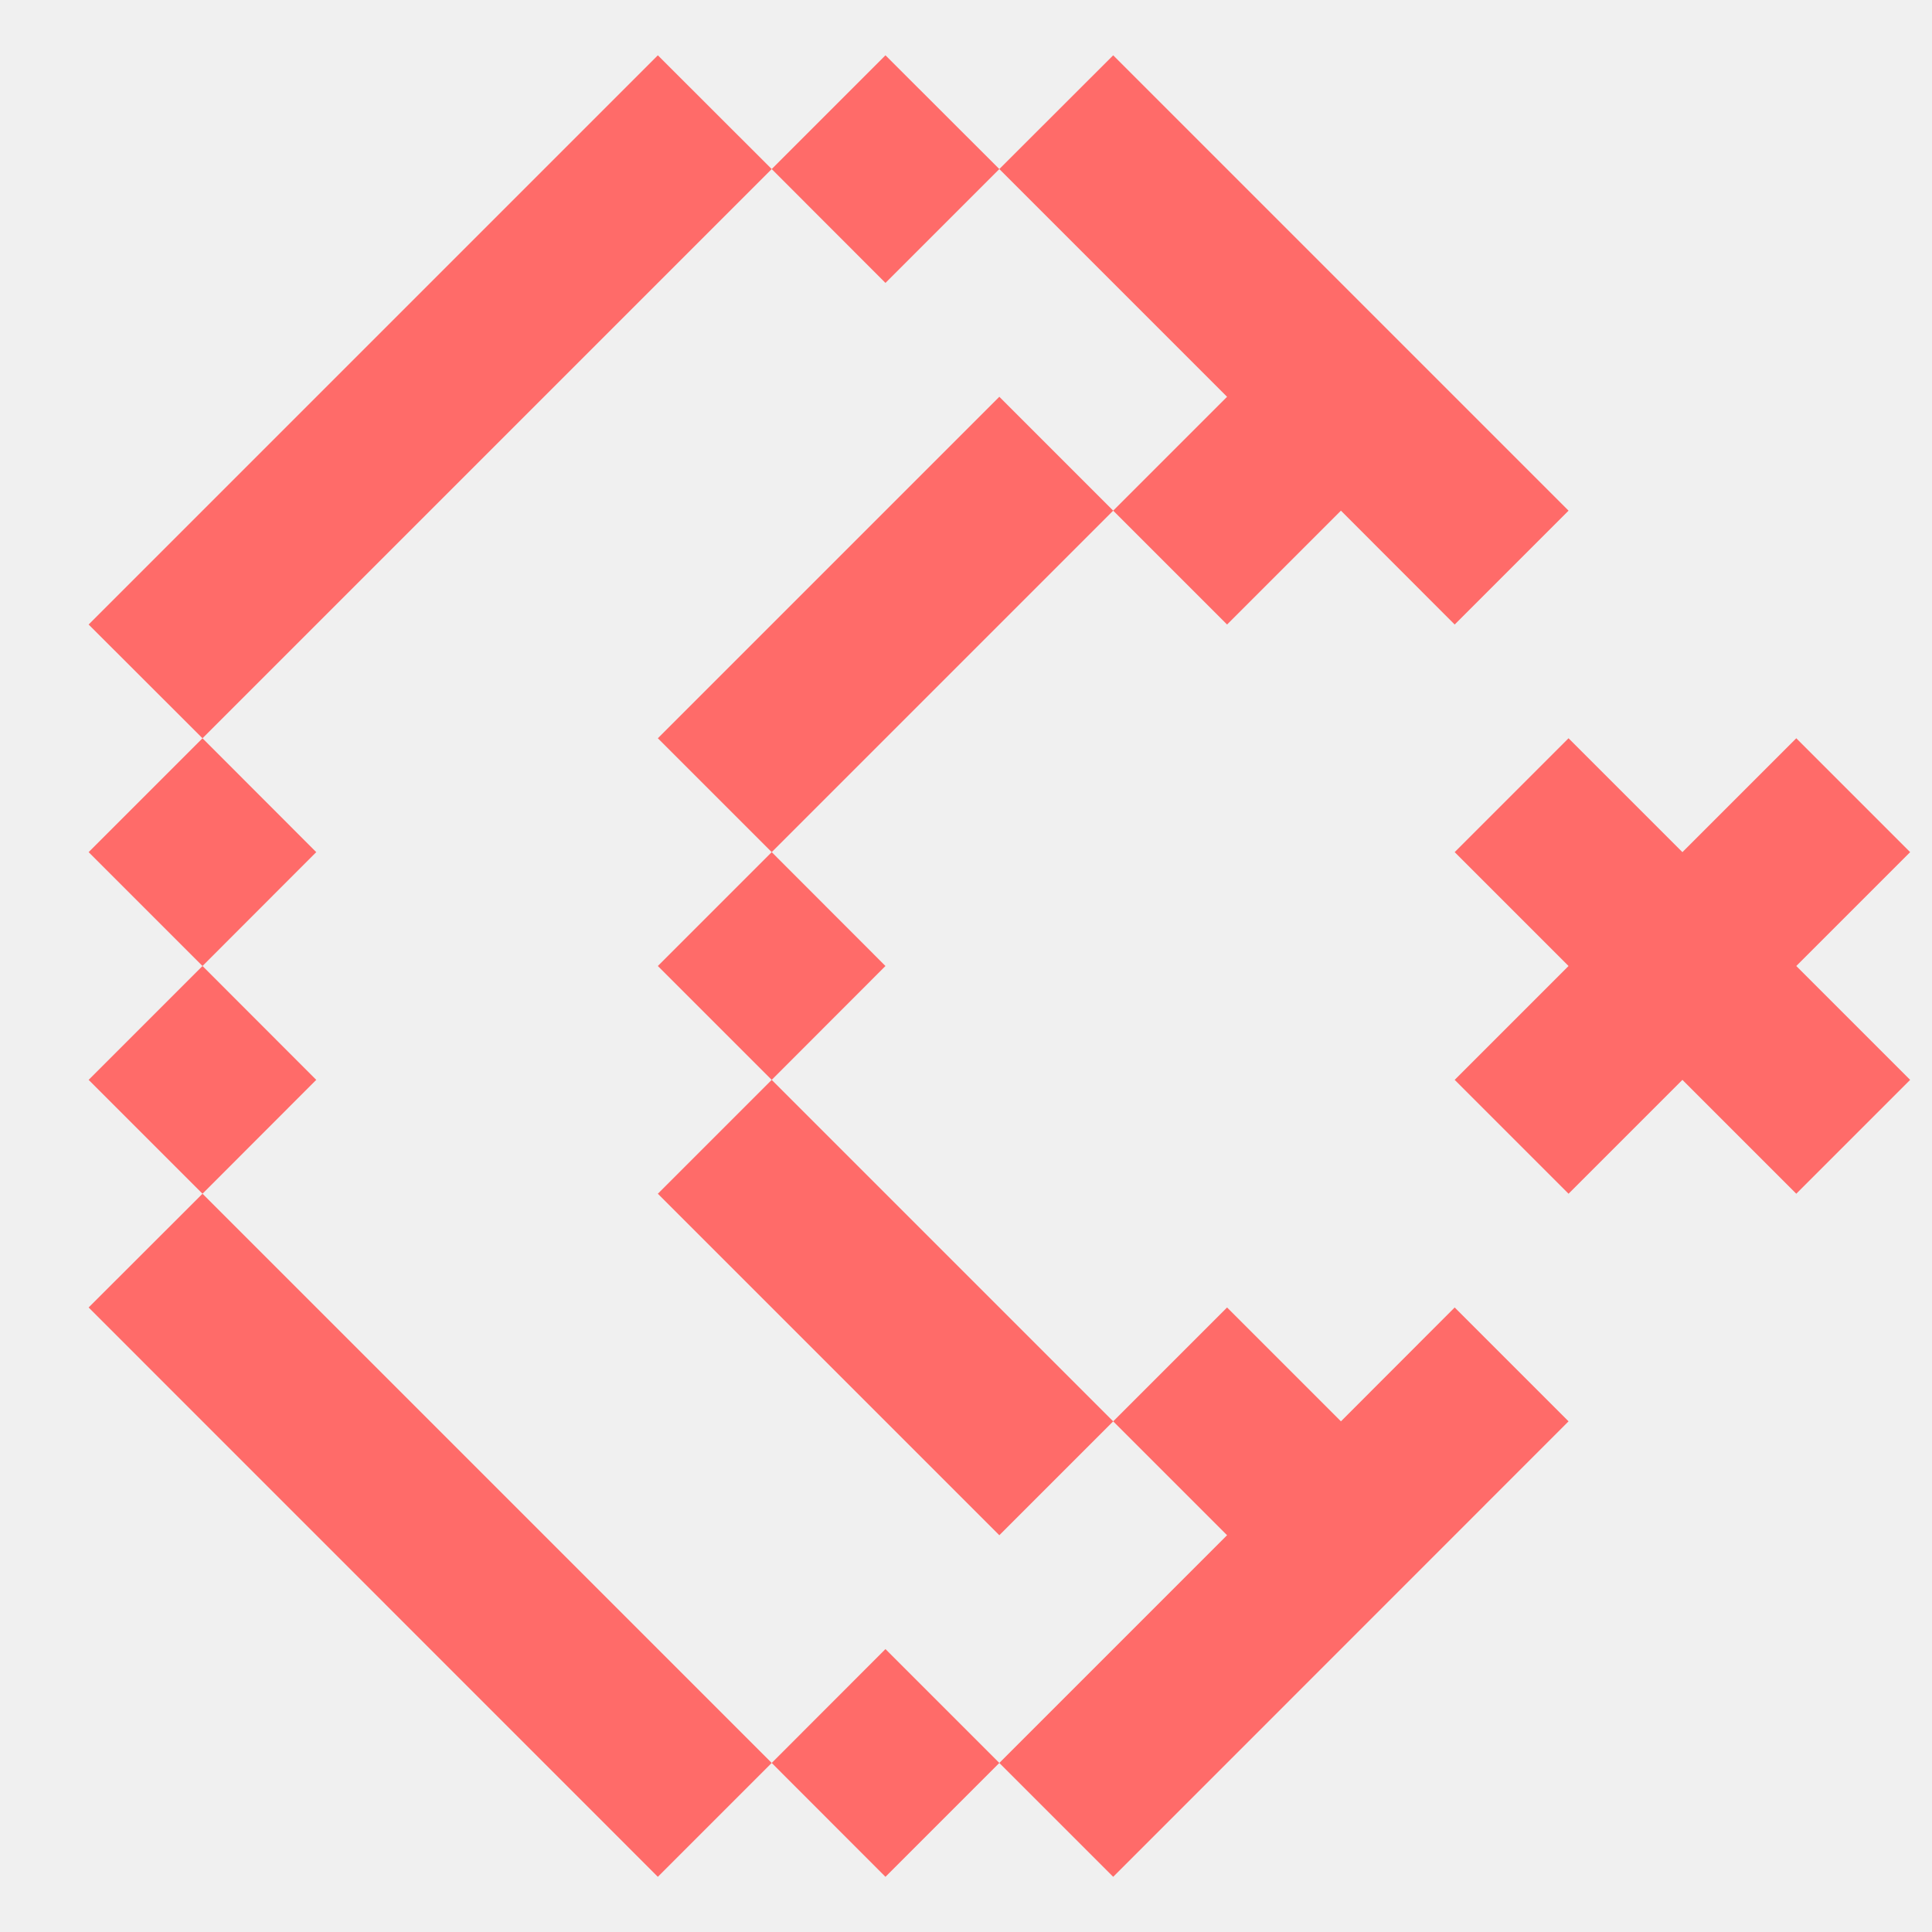
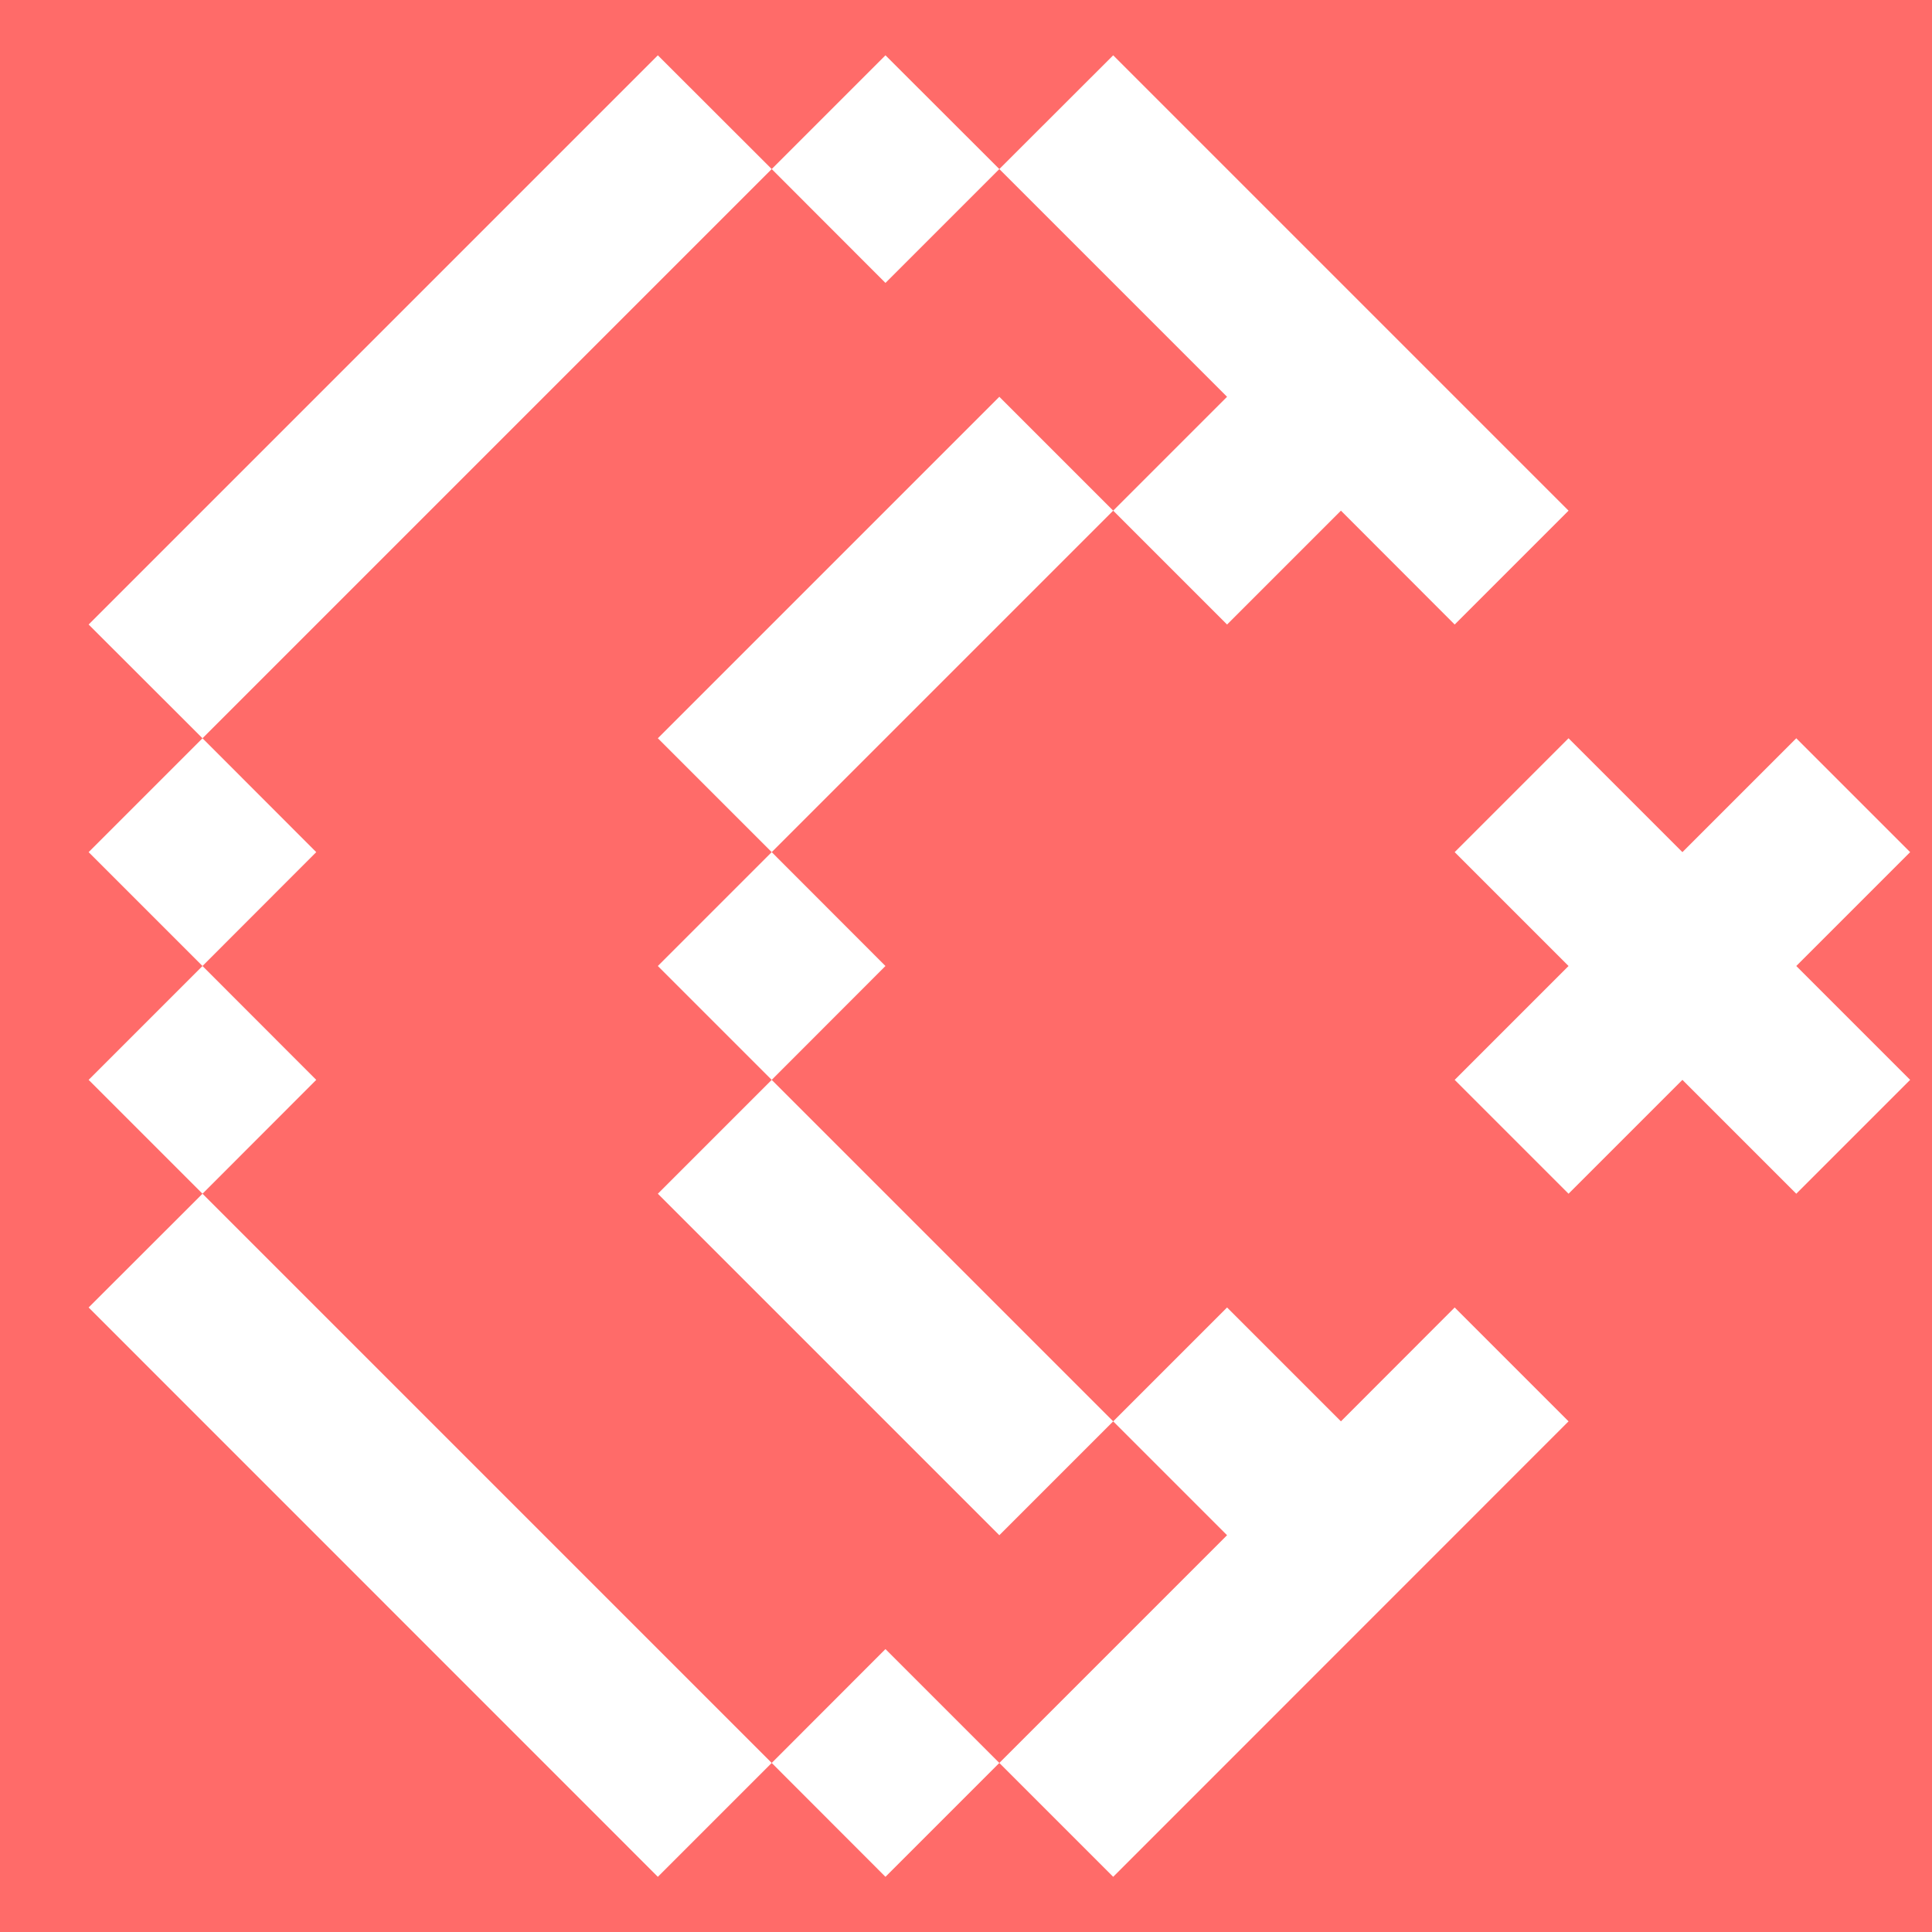
<svg xmlns="http://www.w3.org/2000/svg" width="16" height="16" viewBox="0 0 16 16" fill="none">
  <g clip-path="url(#clip0_870_4014)">
-     <path fill-rule="evenodd" clip-rule="evenodd" d="M14.876 6.114L15.819 7.057L14.876 8L15.819 8.943L14.876 9.886L13.933 8.943L12.99 9.886L12.047 8.943L12.99 8L12.047 7.057L12.99 6.114L13.933 7.057L14.876 6.114ZM9.219 0.458L12.99 4.229L12.047 5.172L11.105 4.229L10.162 5.172L9.219 4.229L10.162 3.286L8.276 1.4L7.333 2.343L6.391 1.4L1.677 6.114L0.734 5.172L5.448 0.458L6.391 1.4L7.333 0.458L8.276 1.4L9.219 0.458ZM6.391 14.6L7.333 15.543L8.276 14.6L7.333 13.657L6.391 14.6L1.677 9.886L0.734 10.828L5.448 15.543L6.391 14.6ZM12.047 10.828L12.99 11.771L9.219 15.543L8.276 14.6L10.162 12.714L9.219 11.771L10.162 10.828L11.105 11.771L12.047 10.828ZM1.677 6.114L2.619 7.057L1.677 8L0.734 7.057L1.677 6.114ZM2.619 8.943L1.677 8L0.734 8.943L1.677 9.886L2.619 8.943ZM6.391 7.057L7.333 8L6.391 8.943L5.448 8L6.391 7.057ZM8.276 3.286L9.219 4.229L6.391 7.057L5.448 6.114L8.276 3.286ZM9.219 11.771L6.391 8.943L5.448 9.886L8.276 12.714L9.219 11.771Z" fill="#FF6B69" />
+     <rect width="16" height="16" fill="#FF6B69" />
+     <path fill-rule="evenodd" clip-rule="evenodd" d="M14.876 6.114L15.819 7.057L14.876 8L15.819 8.943L14.876 9.886L13.933 8.943L12.99 9.886L12.047 8.943L12.99 8L12.047 7.057L12.99 6.114L13.933 7.057L14.876 6.114ZM9.219 0.458L12.99 4.229L12.047 5.172L11.105 4.229L10.162 5.172L9.219 4.229L10.162 3.286L8.276 1.4L7.333 2.343L6.391 1.4L1.677 6.114L0.734 5.172L5.448 0.458L6.391 1.4L7.333 0.458L8.276 1.4L9.219 0.458ZM6.391 14.6L7.333 15.543L8.276 14.6L7.333 13.657L6.391 14.6L1.677 9.886L0.734 10.828L5.448 15.543L6.391 14.6ZM12.047 10.828L12.99 11.771L9.219 15.543L8.276 14.6L10.162 12.714L9.219 11.771L10.162 10.828L11.105 11.771L12.047 10.828ZM1.677 6.114L2.619 7.057L1.677 8L0.734 7.057L1.677 6.114ZM2.619 8.943L1.677 8L0.734 8.943L1.677 9.886L2.619 8.943ZM6.391 7.057L7.333 8L6.391 8.943L5.448 8L6.391 7.057ZM8.276 3.286L9.219 4.229L6.391 7.057L5.448 6.114L8.276 3.286ZM9.219 11.771L6.391 8.943L5.448 9.886L8.276 12.714L9.219 11.771Z" fill="white" />
  </g>
  <defs>
    <clipPath id="clip0_870_4014">
      <rect width="16" height="16" fill="white" />
    </clipPath>
  </defs>
</svg>
